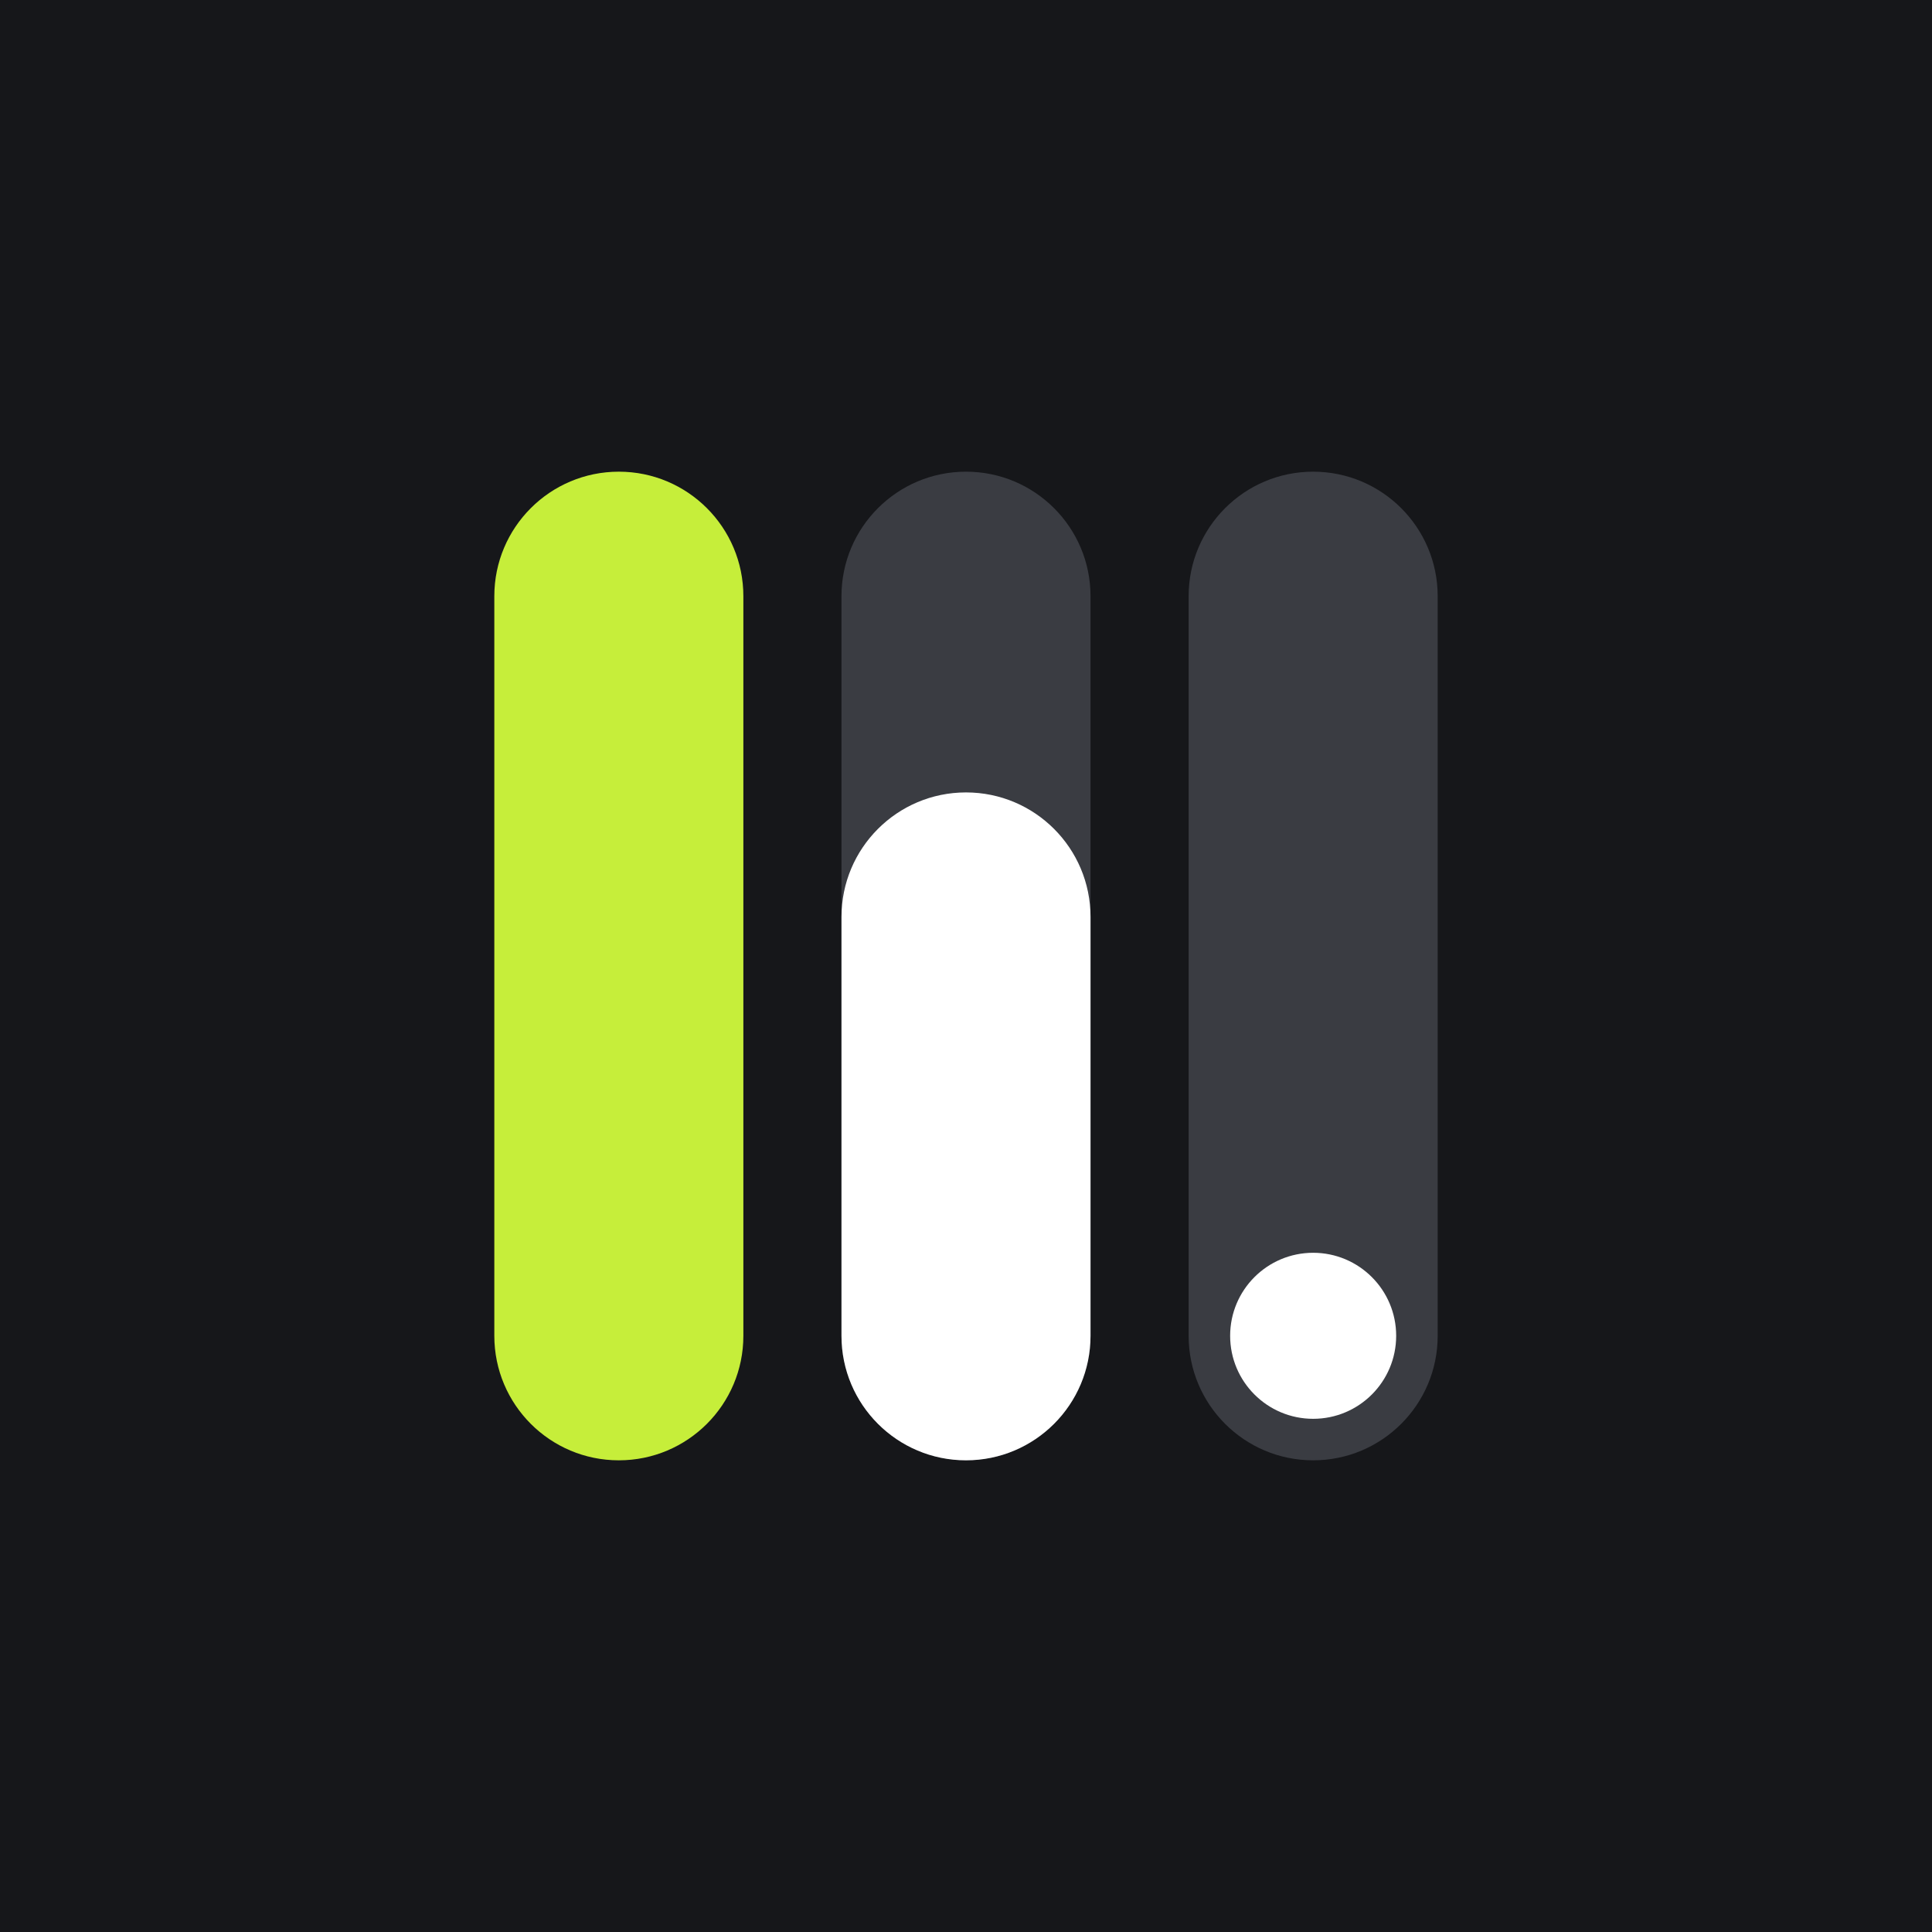
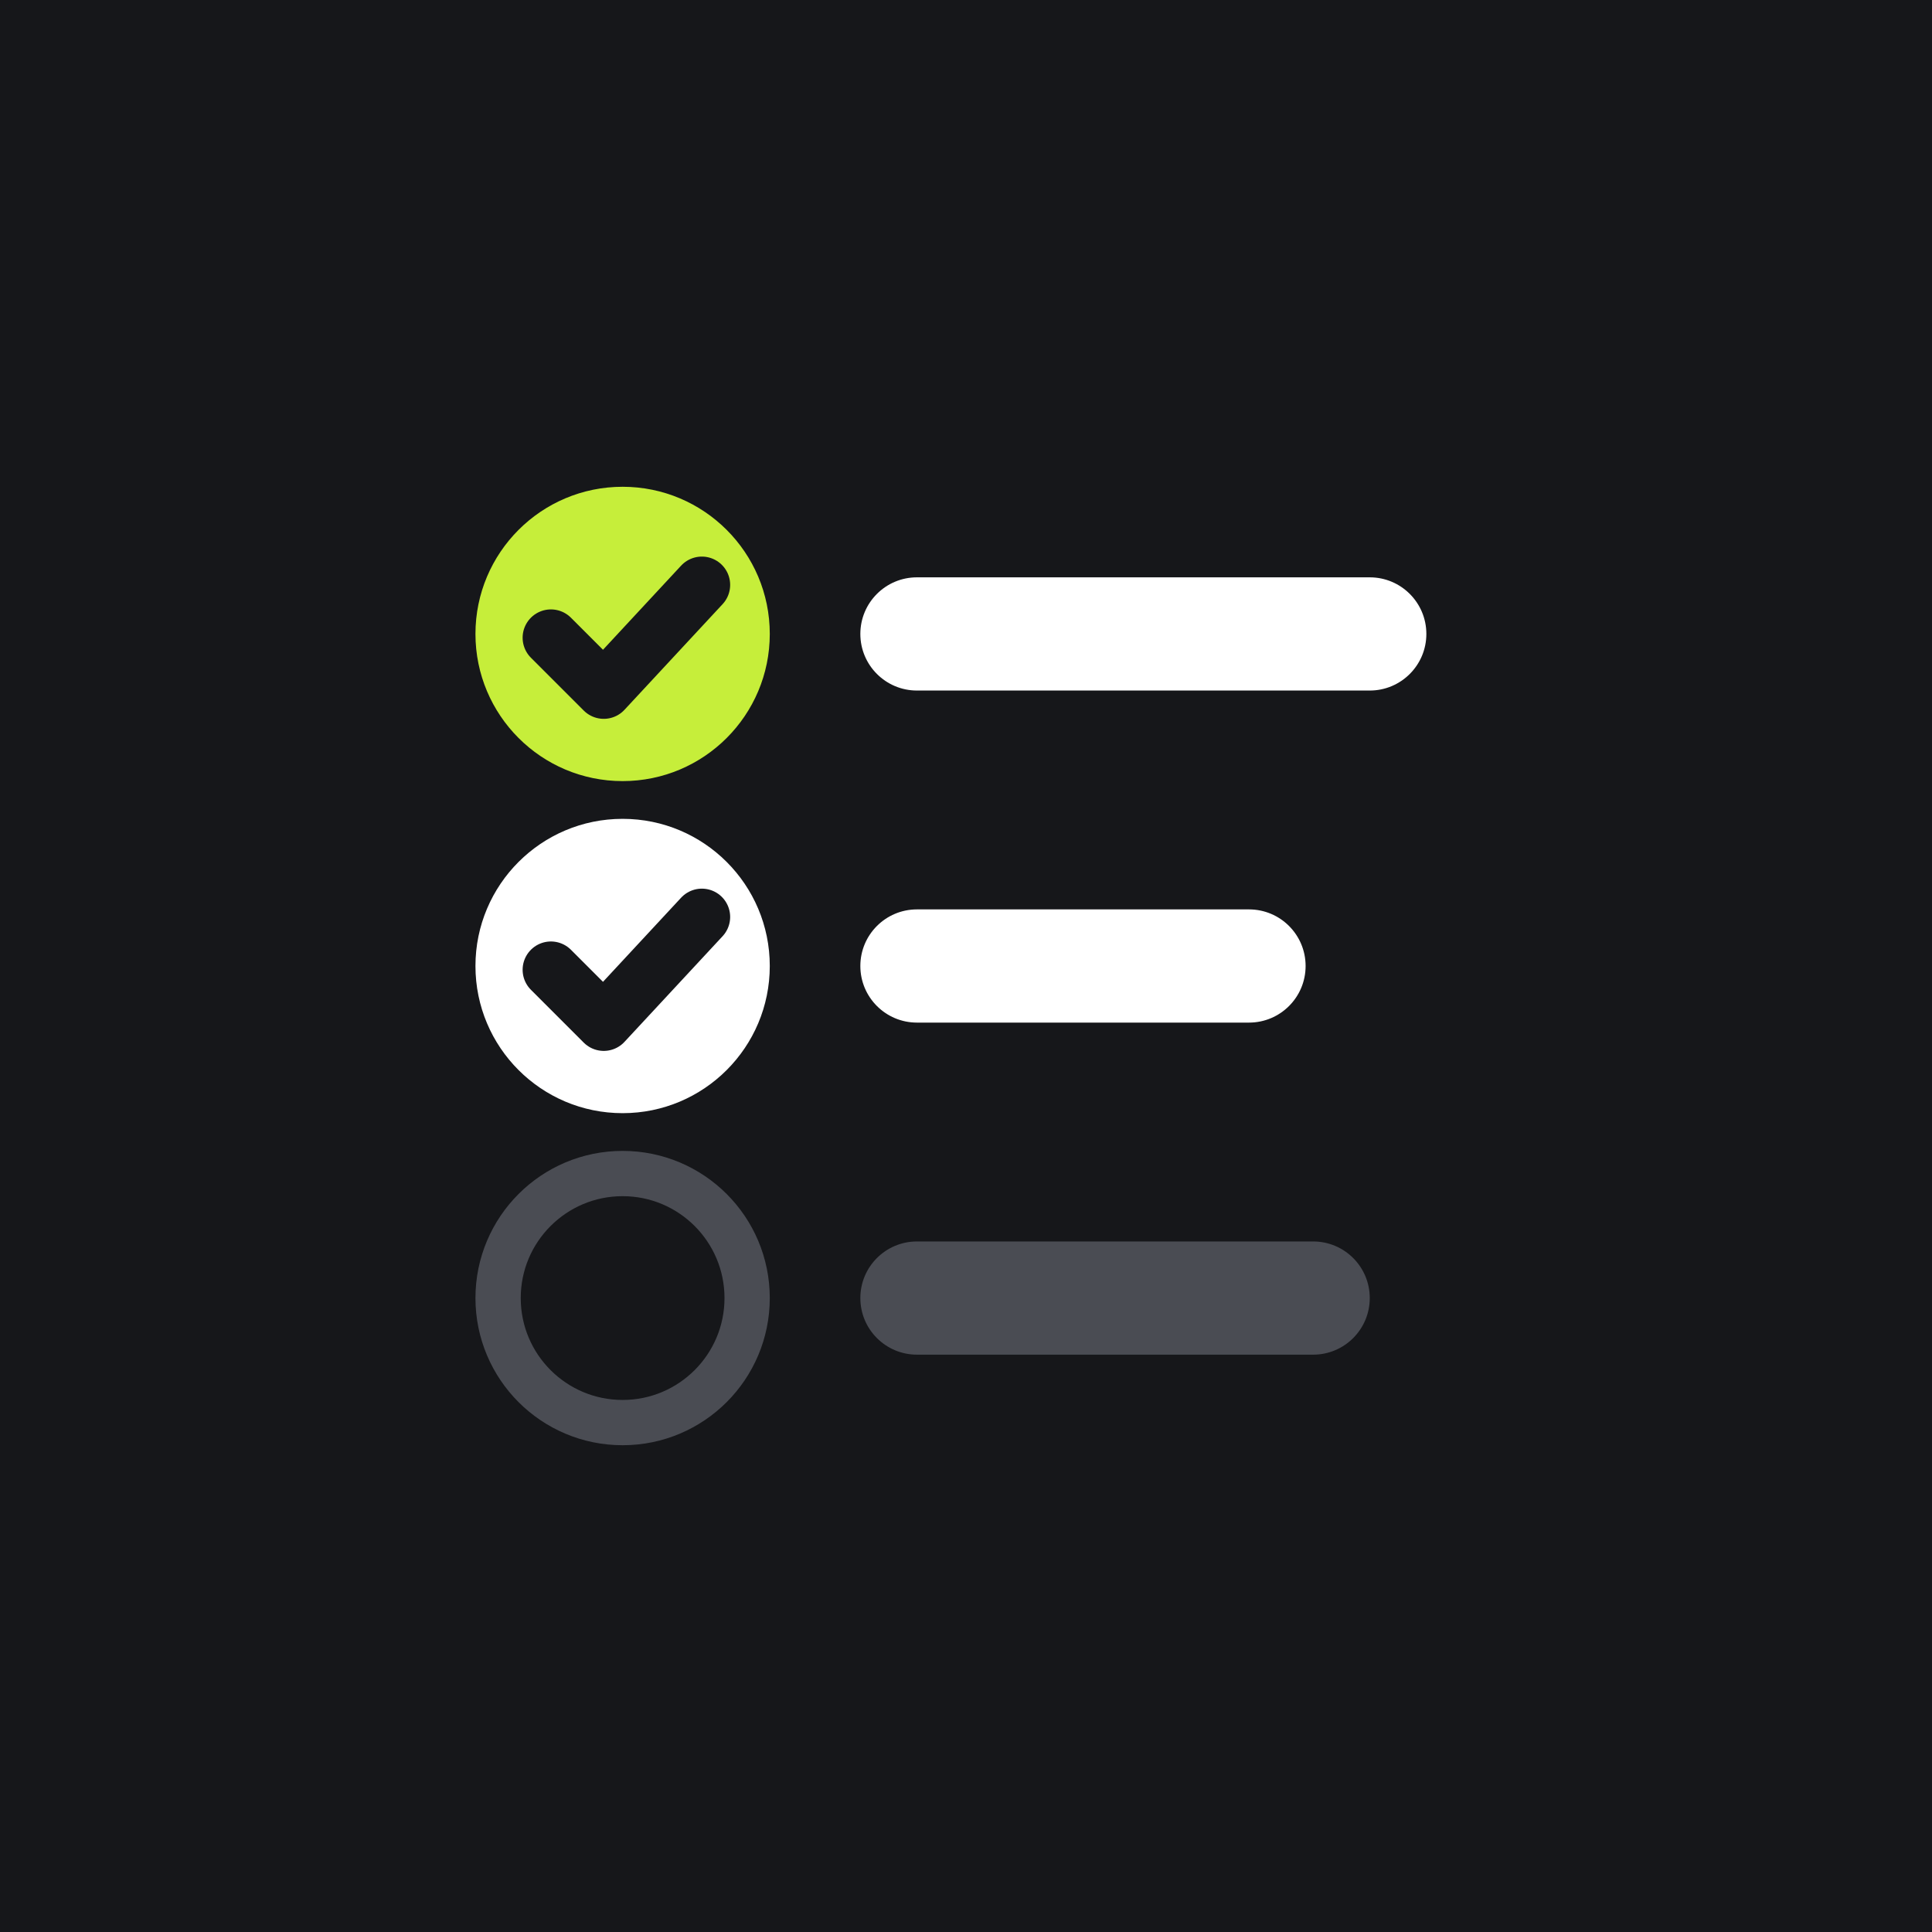
<svg xmlns="http://www.w3.org/2000/svg" viewBox="0 0 1024 1024" width="1024" height="1024">
  <rect width="1024" height="1024" fill="#16171A" />
-   <rect x="262" y="250" width="132" height="524" rx="66" fill="#C6EE3A" />
-   <rect x="446" y="250" width="132" height="524" rx="66" fill="#3A3C42" />
-   <rect x="446" y="420" width="132" height="354" rx="66" fill="#FFFFFF" />
-   <rect x="630" y="250" width="132" height="524" rx="66" fill="#3A3C42" />
-   <circle cx="696" cy="708" r="44" fill="#FFFFFF" />
+   <circle cx="330" cy="336" r="78" fill="#C6EE3A" />
+   <path d="M292 338l28 28 52-56" fill="none" stroke="#16171A" stroke-width="30" stroke-linecap="round" stroke-linejoin="round" />
+   <rect x="456" y="306" width="300" height="60" rx="30" fill="#FFFFFF" />
+   <circle cx="330" cy="512" r="78" fill="#FFFFFF" />
+   <path d="M292 514l28 28 52-56" fill="none" stroke="#16171A" stroke-width="30" stroke-linecap="round" stroke-linejoin="round" />
+   <rect x="456" y="482" width="236" height="60" rx="30" fill="#FFFFFF" />
+   <circle cx="330" cy="688" r="66" fill="none" stroke="#4A4C53" stroke-width="24" />
+   <rect x="456" y="658" width="270" height="60" rx="30" fill="#4A4C53" />
</svg>
